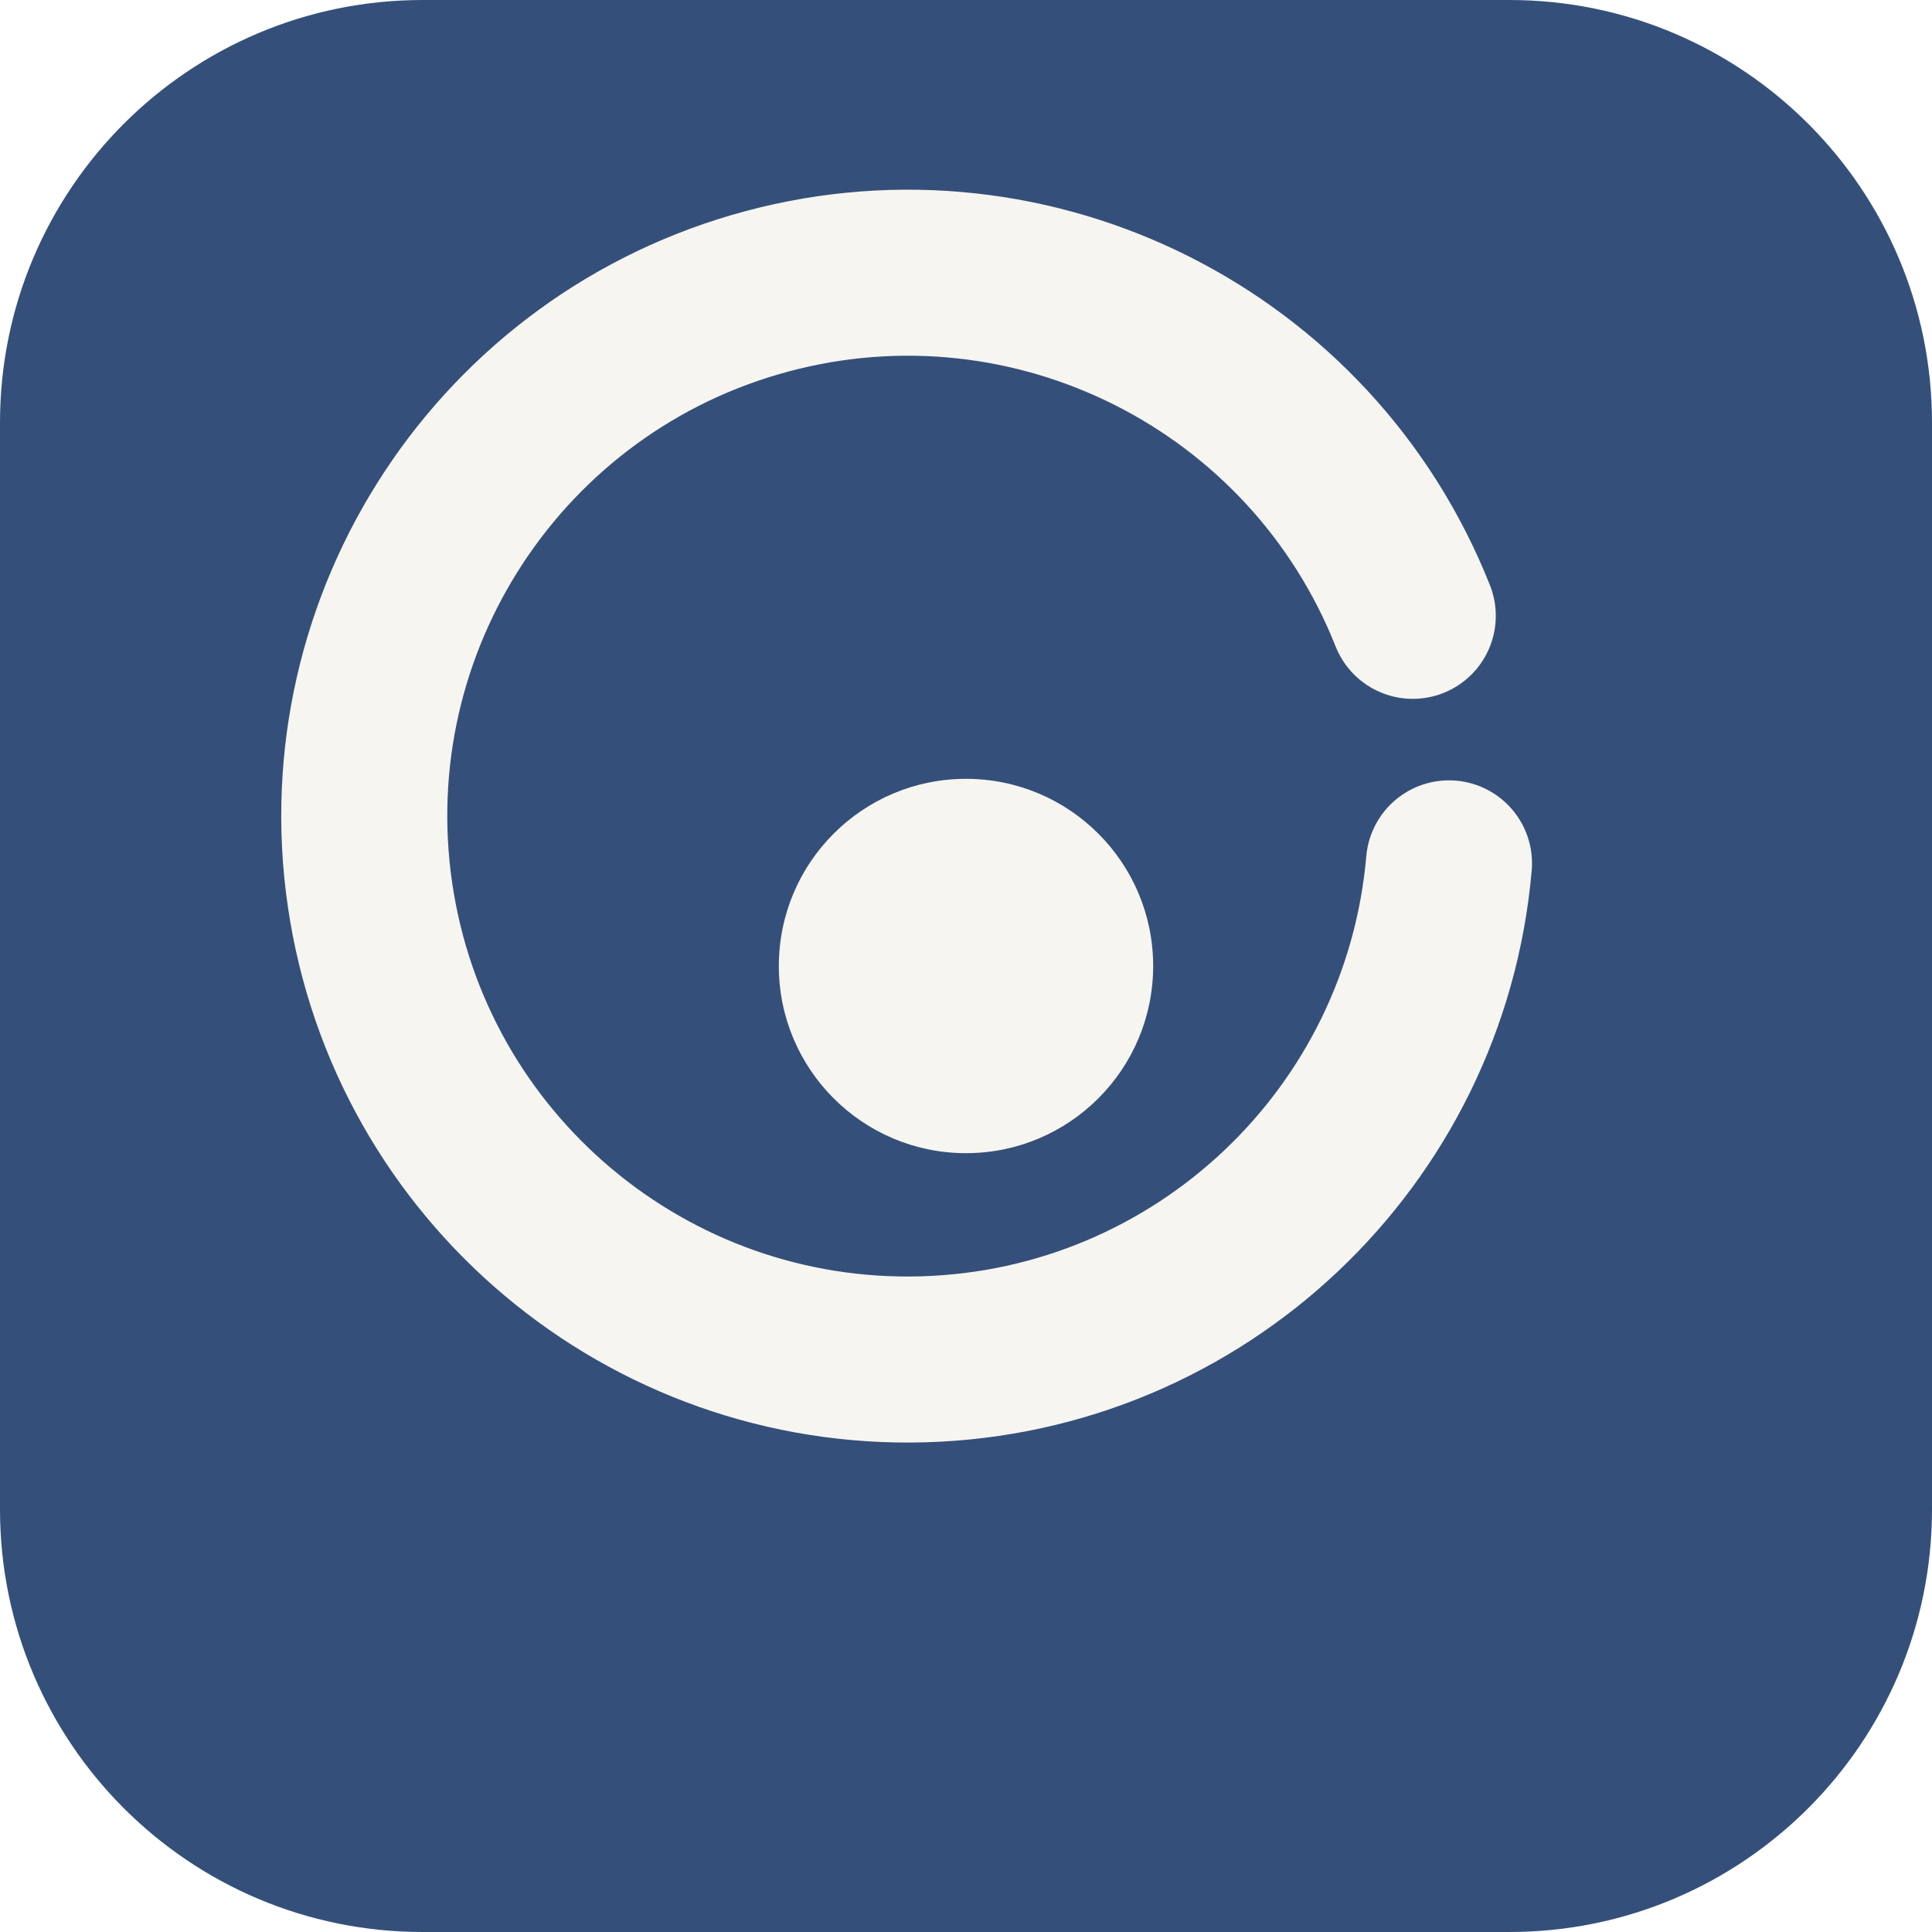
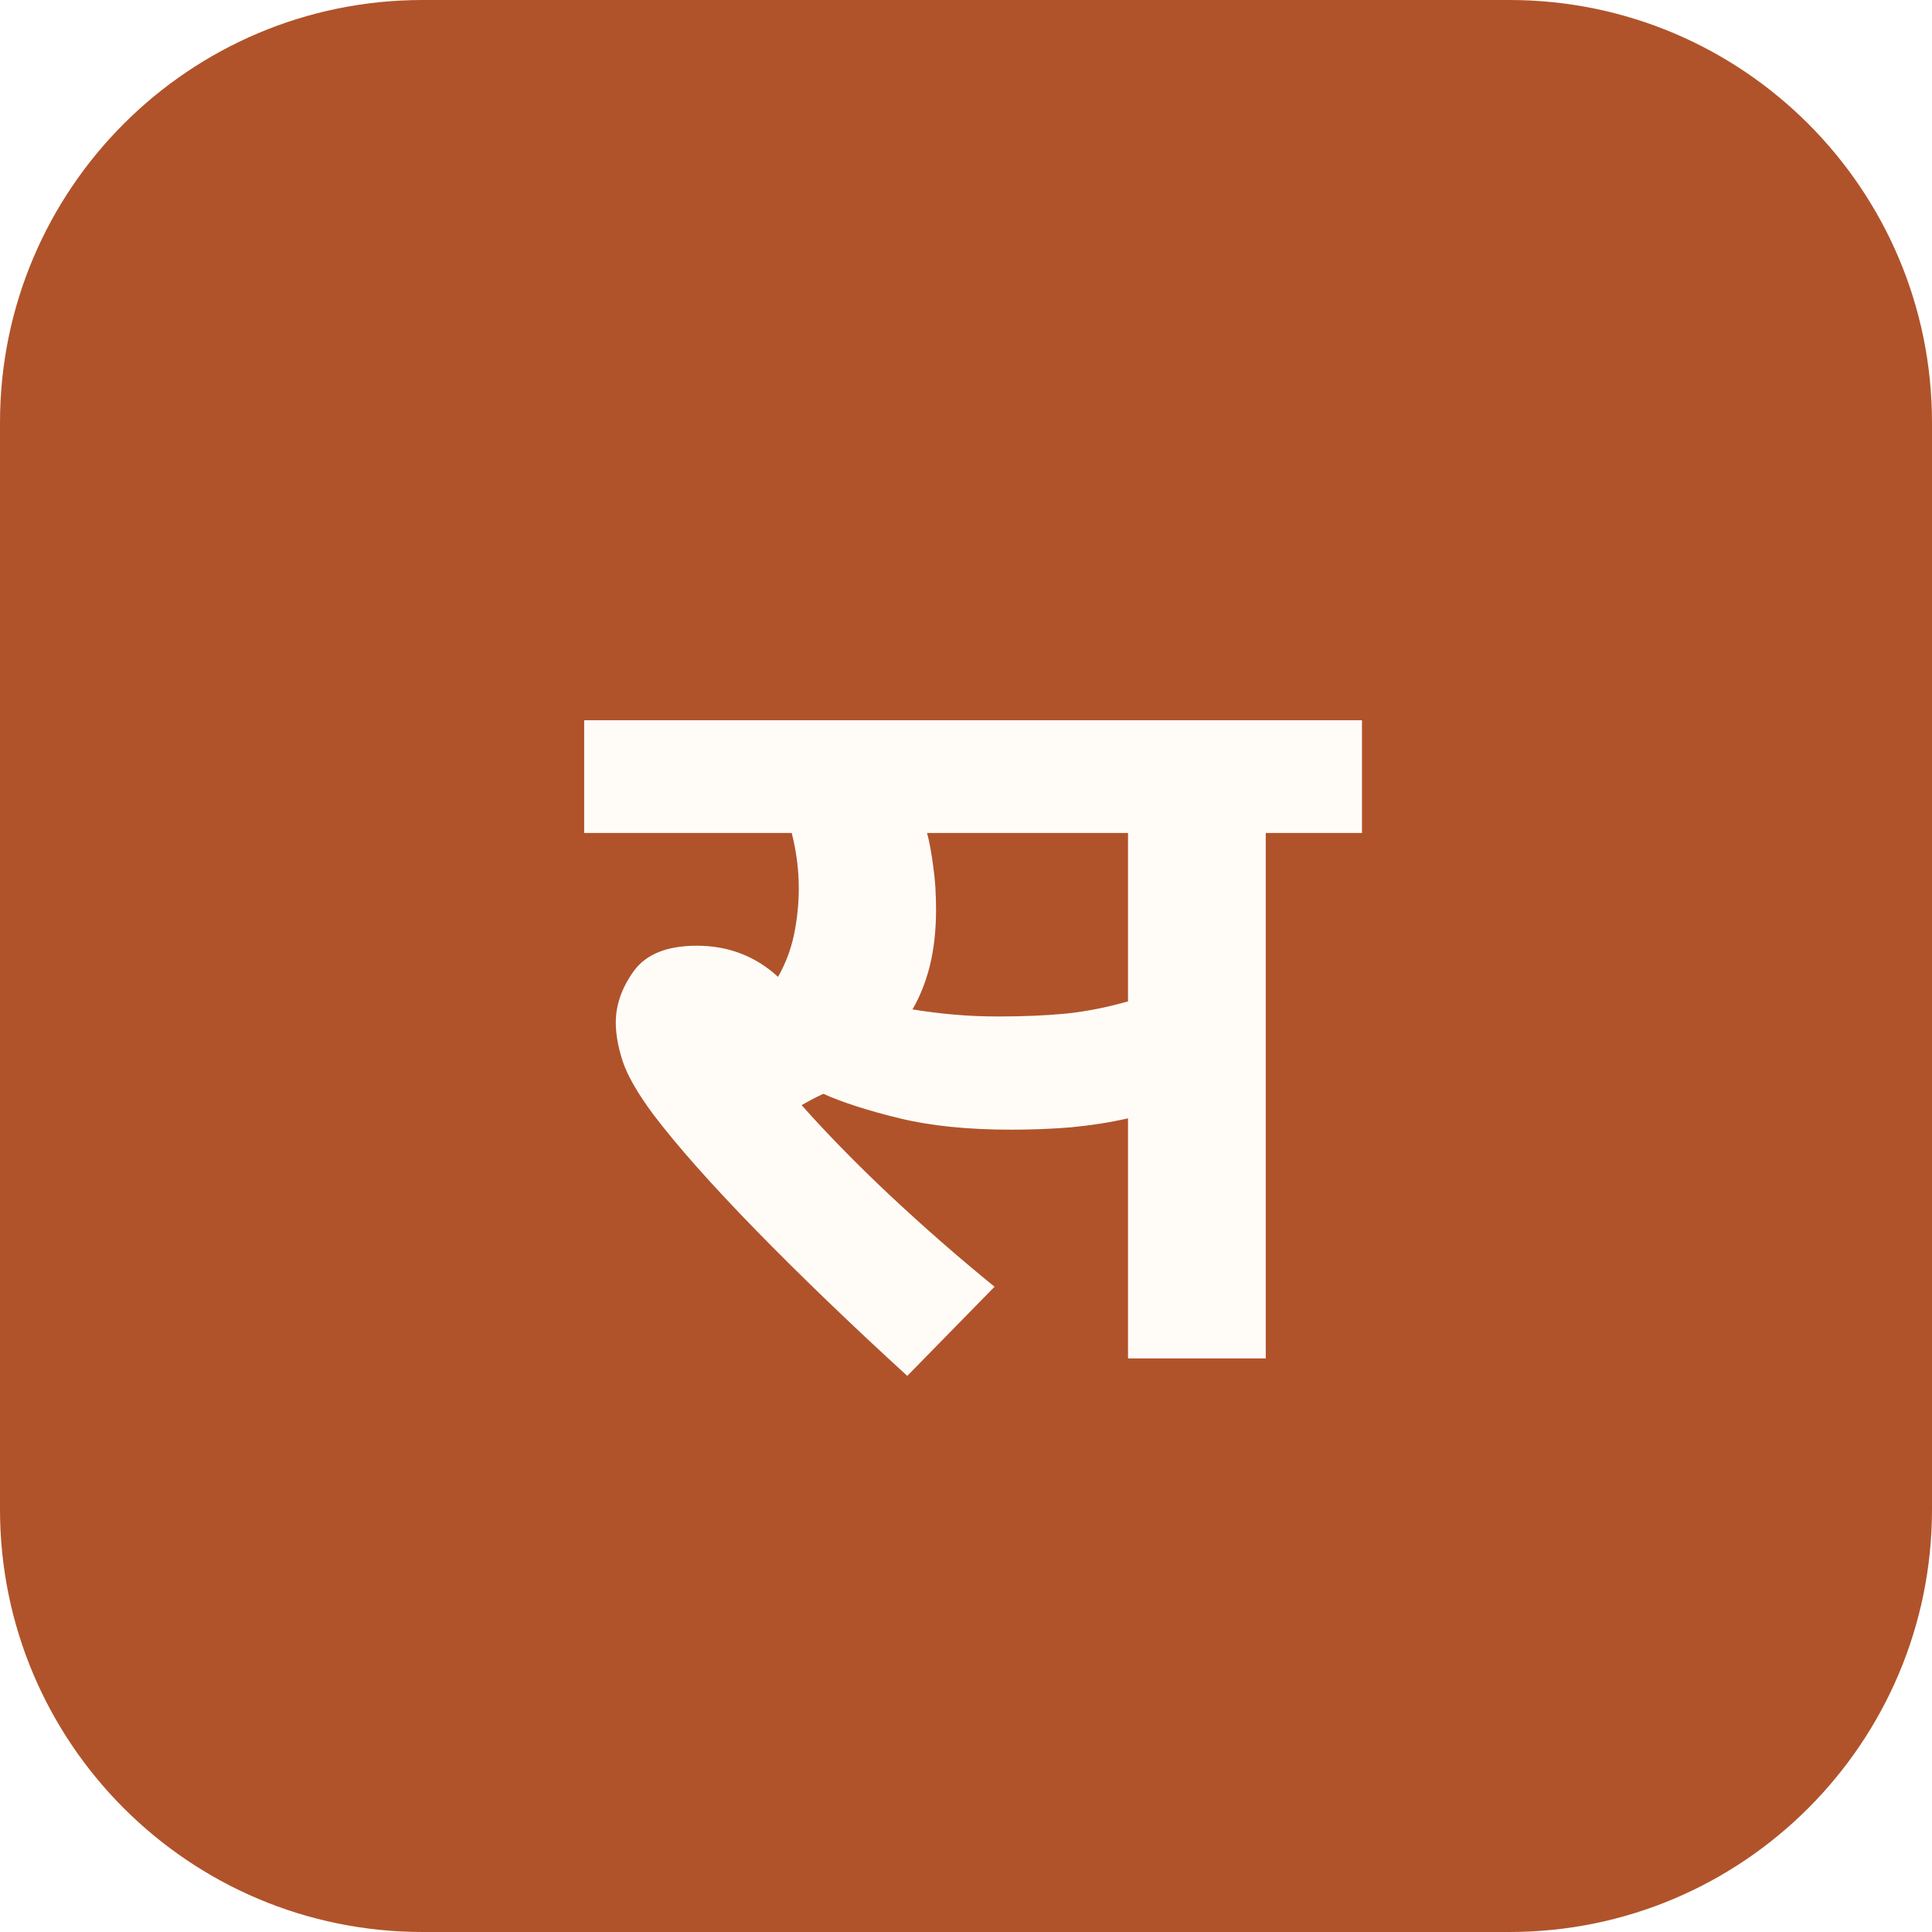
- <svg xmlns="http://www.w3.org/2000/svg" viewBox="0 0 64 64" fill="none" role="img" aria-labelledby="title">
-   <rect width="64" height="64" rx="14" fill="#34507A" />
-   <path fill="none" stroke="#F7F5F0" stroke-width="5.5" stroke-linecap="round" d="M46.8 20.4a18 18 0 1 0 1.2 8.2" />
-   <circle cx="32" cy="32" r="6.2" fill="#F7F5F0" />
+ <svg xmlns="http://www.w3.org/2000/svg" viewBox="0 0 64 64" role="img" aria-labelledby="title">
+   <rect width="64" height="64" rx="14" fill="#b0532a" />
+   <text x="32" y="45" text-anchor="middle" font-size="34" font-weight="600" font-family="Noto Sans Devanagari, IBM Plex Sans Devanagari, sans-serif" fill="#fffcf8">स</text>
</svg>
